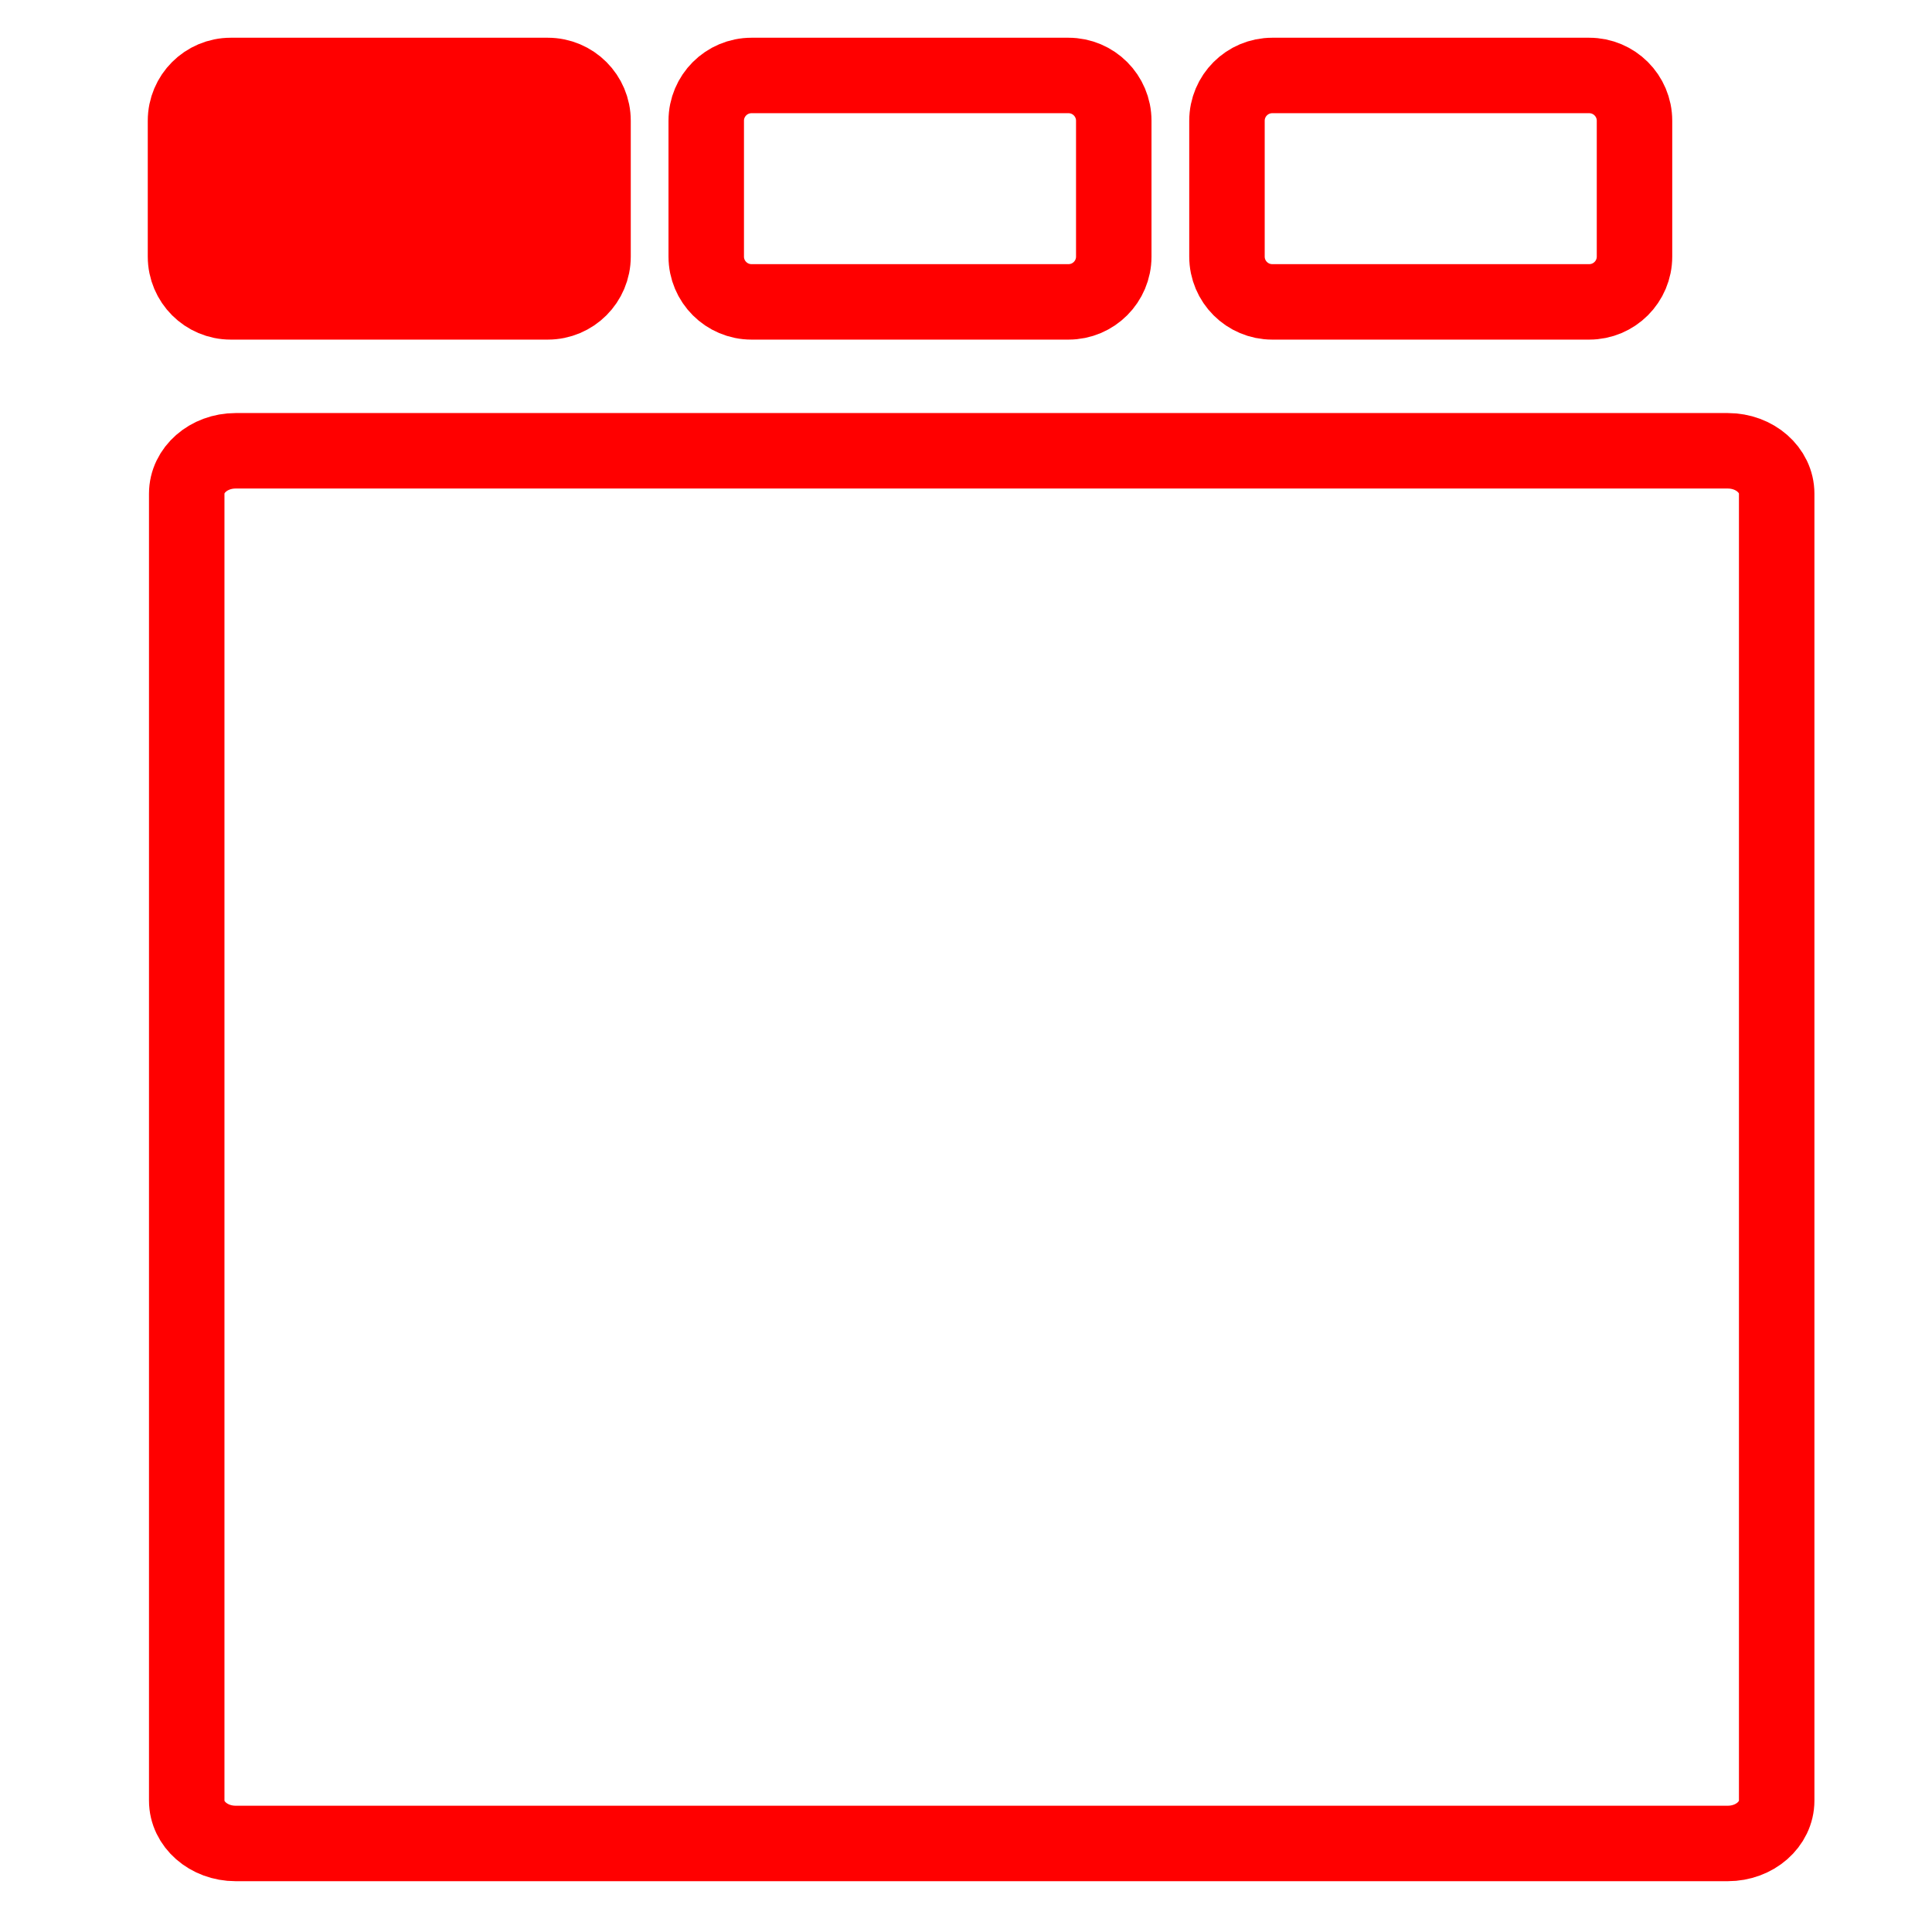
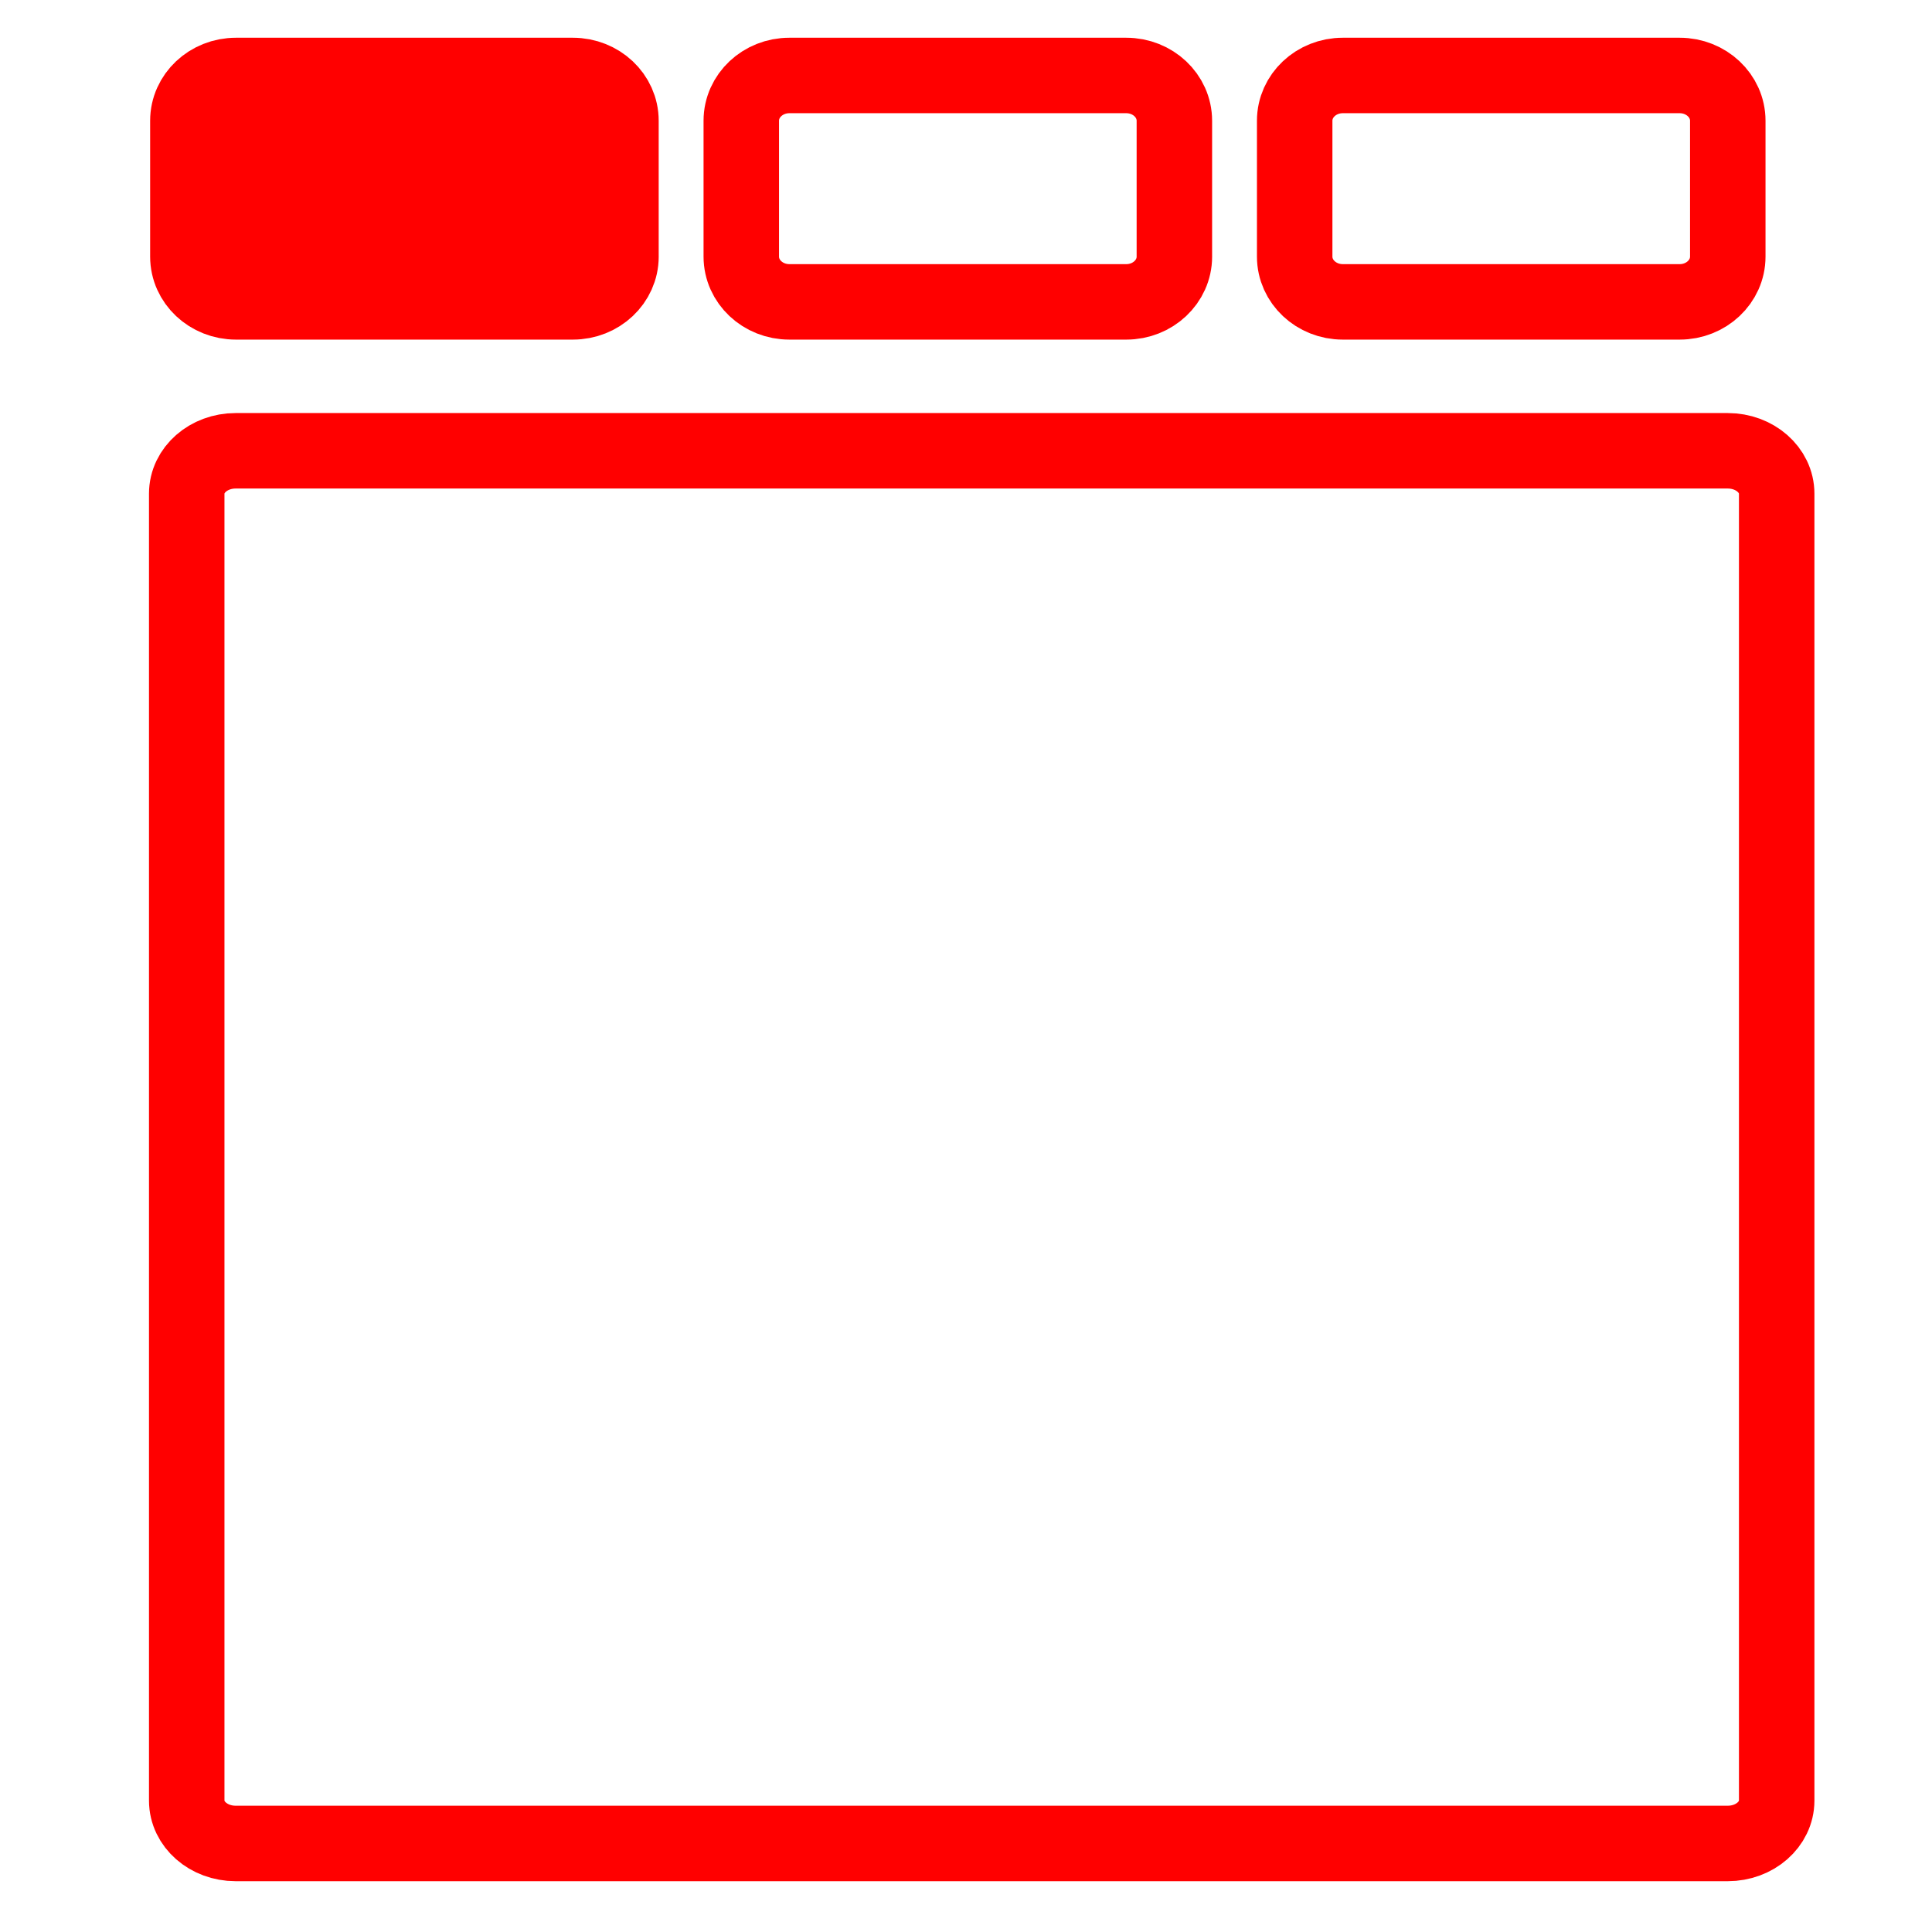
<svg xmlns="http://www.w3.org/2000/svg" version="1.1" id="Calque_2" x="0px" y="0px" width="128px" height="128px" viewBox="0 0 128 128" enable-background="new 0 0 128 128" xml:space="preserve">
  <path fill="none" stroke="#FF0000" stroke-width="5" stroke-linecap="round" stroke-linejoin="round" stroke-miterlimit="10" d="  M117.71,119.295c0,1.568-1.451,2.839-3.241,2.839H15.612c-1.79,0-3.241-1.271-3.241-2.839v-86.59c0-1.568,1.451-2.839,3.241-2.839  h98.857c1.79,0,3.241,1.271,3.241,2.839V119.295z" />
-   <path fill="#FF0000" stroke="#FF0000" stroke-width="5" stroke-linecap="round" stroke-linejoin="round" stroke-miterlimit="10" d="  M39.29,17c0,1.657-1.343,3-3,3h-21c-1.657,0-3-1.343-3-3V8c0-1.657,1.343-3,3-3h21c1.657,0,3,1.343,3,3V17z" />
-   <path fill="none" stroke="#FF0000" stroke-width="5" stroke-linecap="round" stroke-linejoin="round" stroke-miterlimit="10" d="  M73.79,17c0,1.657-1.344,3-3,3h-21c-1.657,0-3-1.343-3-3V8c0-1.657,1.343-3,3-3h21c1.656,0,3,1.343,3,3V17z" />
-   <path fill="none" stroke="#FF0000" stroke-width="5" stroke-linecap="round" stroke-linejoin="round" stroke-miterlimit="10" d="  M108.29,17c0,1.657-1.344,3-3,3h-21c-1.656,0-3-1.343-3-3V8c0-1.657,1.344-3,3-3h21c1.656,0,3,1.343,3,3V17z" />
+   <path fill="#FF0000" stroke="#FF0000" stroke-width="5" stroke-linecap="round" stroke-linejoin="round" stroke-miterlimit="10" d="  M41.141,17c0,1.657-1.428,3-3.188,3H15.635c-1.761,0-3.188-1.343-3.188-3V8c0-1.657,1.427-3,3.188-3h22.317  c1.761,0,3.188,1.343,3.188,3V17z" />
+   <path fill="none" stroke="#FF0000" stroke-width="5" stroke-linecap="round" stroke-linejoin="round" stroke-miterlimit="10" d="  M77.806,17c0,1.657-1.43,3-3.188,3H52.3c-1.761,0-3.188-1.343-3.188-3V8c0-1.657,1.427-3,3.188-3h22.317  c1.759,0,3.188,1.343,3.188,3V17z" />
+   <path fill="none" stroke="#FF0000" stroke-width="5" stroke-linecap="round" stroke-linejoin="round" stroke-miterlimit="10" d="  M114.47,17c0,1.657-1.429,3-3.188,3H88.964c-1.76,0-3.188-1.343-3.188-3V8c0-1.657,1.428-3,3.188-3h22.318  c1.759,0,3.188,1.343,3.188,3V17z" />
</svg>
